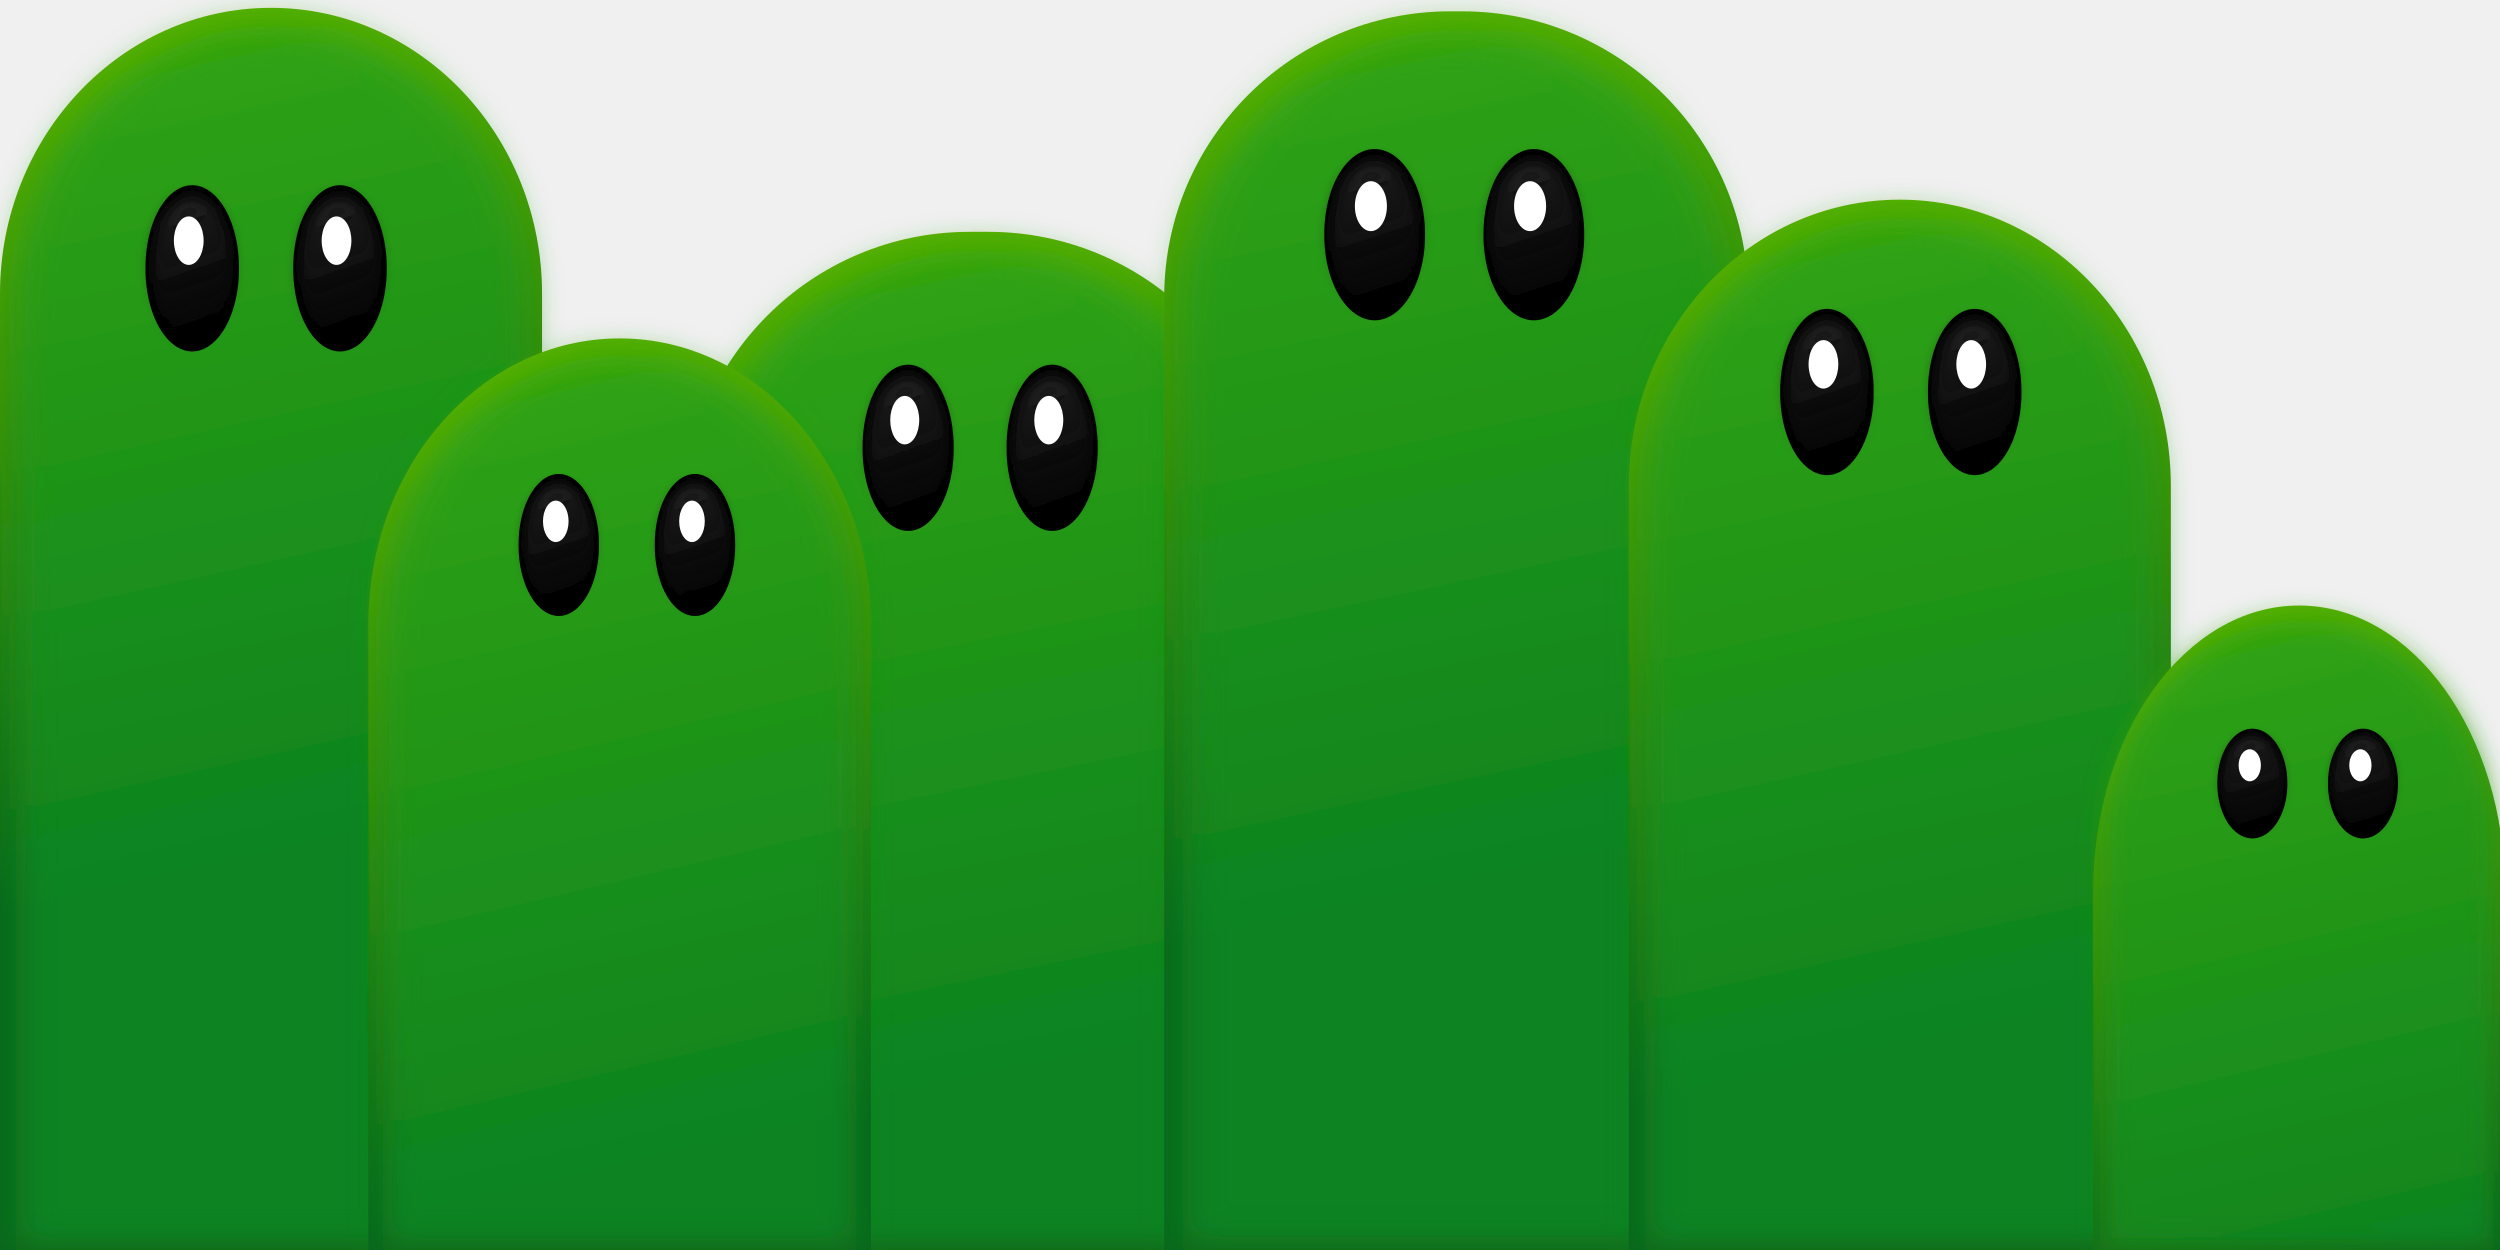
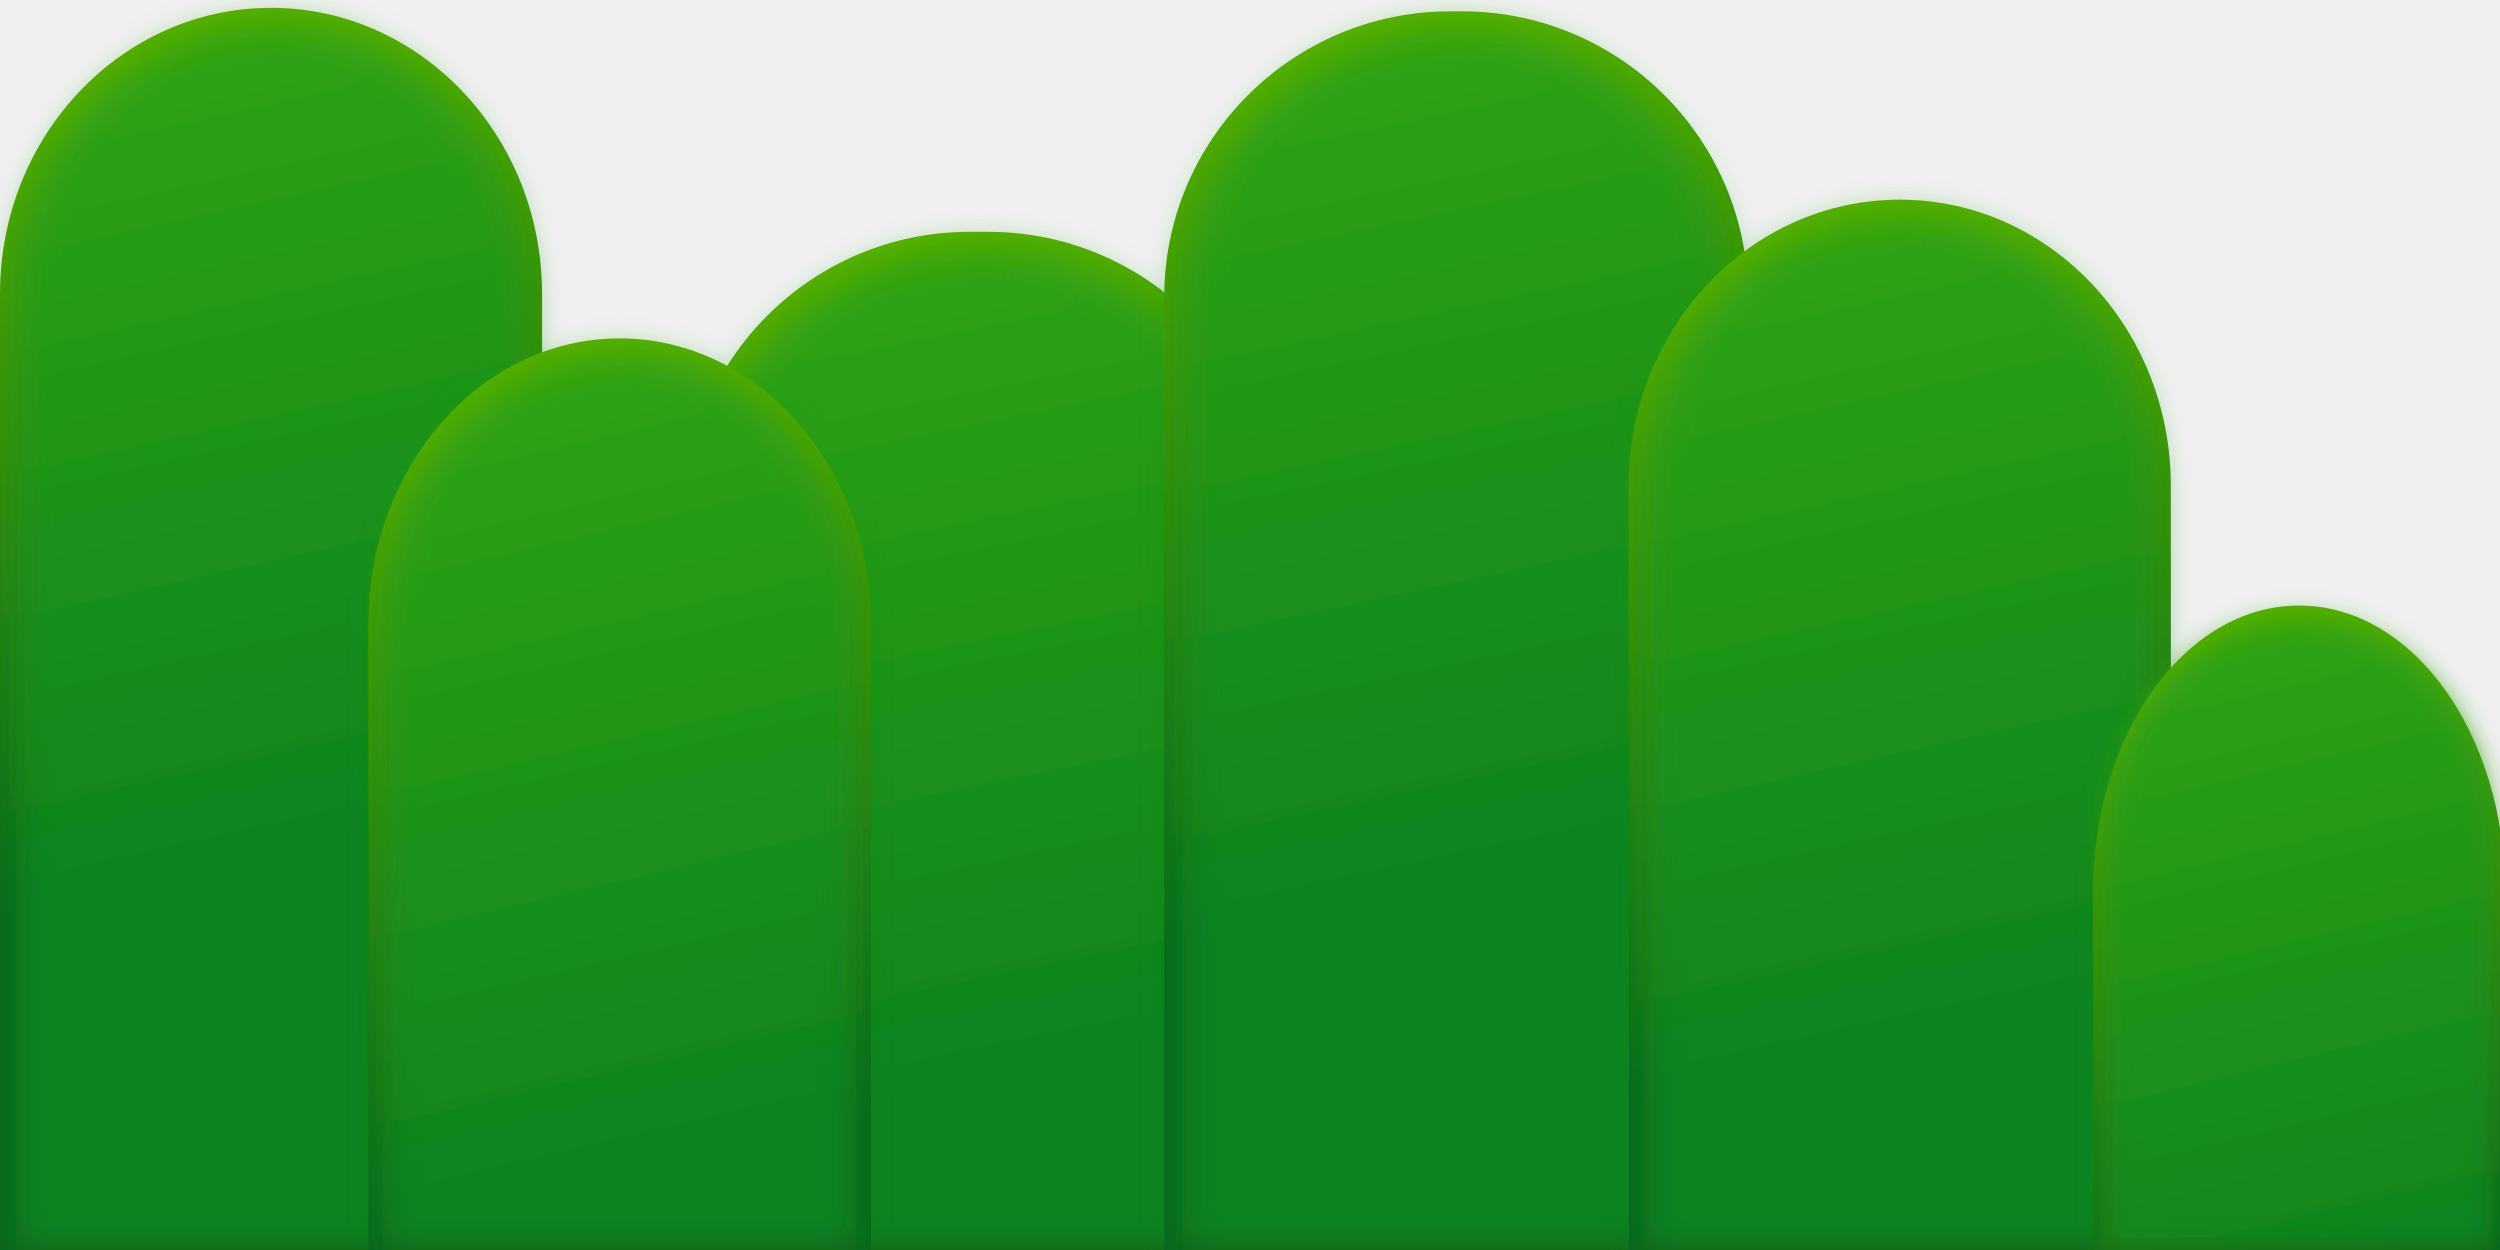
<svg xmlns="http://www.w3.org/2000/svg" xmlns:xlink="http://www.w3.org/1999/xlink" width="512" height="256" id="svg2" version="1.0">
  <defs id="defs4">
    <linearGradient id="linearGradient3953">
      <stop style="stop-color:#1a1a1a;stop-opacity:1;" offset="0" id="stop3955" />
      <stop style="stop-color:#1a1a1a;stop-opacity:0;" offset="1" id="stop3957" />
    </linearGradient>
    <linearGradient id="linearGradient3746">
      <stop id="stop3748" offset="0" style="stop-color:#0d8321;stop-opacity:1;" />
      <stop id="stop3750" offset="1" style="stop-color:#32a510;stop-opacity:1" />
    </linearGradient>
    <linearGradient id="linearGradient3370">
      <stop style="stop-color:#0a6619;stop-opacity:1;" offset="0" id="stop3372" />
      <stop style="stop-color:#5db500;stop-opacity:1;" offset="1" id="stop3374" />
    </linearGradient>
    <linearGradient xlink:href="#linearGradient3370" id="linearGradient3734" gradientUnits="userSpaceOnUse" x1="186.645" y1="192.615" x2="144.952" y2="0.233" />
    <linearGradient xlink:href="#linearGradient3746" id="linearGradient3760" gradientUnits="userSpaceOnUse" x1="186.645" y1="192.615" x2="144.952" y2="0.233" />
    <filter id="filter3766">
      <feGaussianBlur stdDeviation="3.949" id="feGaussianBlur3768" />
    </filter>
    <linearGradient xlink:href="#linearGradient3370" id="linearGradient3810" gradientUnits="userSpaceOnUse" x1="186.645" y1="192.615" x2="144.952" y2="0.233" />
    <linearGradient xlink:href="#linearGradient3746" id="linearGradient3812" gradientUnits="userSpaceOnUse" x1="186.645" y1="192.615" x2="144.952" y2="0.233" />
    <linearGradient xlink:href="#linearGradient3370" id="linearGradient3848" gradientUnits="userSpaceOnUse" x1="186.645" y1="192.615" x2="144.952" y2="0.233" />
    <linearGradient xlink:href="#linearGradient3746" id="linearGradient3850" gradientUnits="userSpaceOnUse" x1="186.645" y1="192.615" x2="144.952" y2="0.233" />
    <linearGradient xlink:href="#linearGradient3370" id="linearGradient3884" gradientUnits="userSpaceOnUse" x1="186.645" y1="192.615" x2="144.952" y2="0.233" />
    <linearGradient xlink:href="#linearGradient3746" id="linearGradient3886" gradientUnits="userSpaceOnUse" x1="186.645" y1="192.615" x2="144.952" y2="0.233" />
    <linearGradient xlink:href="#linearGradient3370" id="linearGradient3920" gradientUnits="userSpaceOnUse" x1="186.645" y1="192.615" x2="144.952" y2="0.233" />
    <linearGradient xlink:href="#linearGradient3746" id="linearGradient3922" gradientUnits="userSpaceOnUse" x1="186.645" y1="192.615" x2="144.952" y2="0.233" />
    <filter id="filter4049" x="-0.201" width="1.403" y="-0.112" height="1.224">
      <feGaussianBlur stdDeviation="1.696" id="feGaussianBlur4051" />
    </filter>
    <linearGradient xlink:href="#linearGradient3953" id="linearGradient4067" gradientUnits="userSpaceOnUse" x1="62.905" y1="135.912" x2="74.967" y2="170.5" />
    <linearGradient xlink:href="#linearGradient3370" id="linearGradient4107" gradientUnits="userSpaceOnUse" x1="186.645" y1="192.615" x2="144.952" y2="0.233" />
    <linearGradient xlink:href="#linearGradient3746" id="linearGradient4109" gradientUnits="userSpaceOnUse" x1="186.645" y1="192.615" x2="144.952" y2="0.233" />
+     <linearGradient xlink:href="#linearGradient3953" id="linearGradient3049" gradientUnits="userSpaceOnUse" x1="62.905" y1="135.912" x2="74.967" y2="170.5" />
+     <linearGradient xlink:href="#linearGradient3953" id="linearGradient3059" gradientUnits="userSpaceOnUse" x1="62.905" y1="135.912" x2="74.967" y2="170.5" />
+     <linearGradient xlink:href="#linearGradient3953" id="linearGradient3069" gradientUnits="userSpaceOnUse" x1="62.905" y1="135.912" x2="74.967" y2="170.5" />
+     <linearGradient xlink:href="#linearGradient3953" id="linearGradient3079" gradientUnits="userSpaceOnUse" x1="62.905" y1="135.912" x2="74.967" y2="170.5" />
+     <linearGradient xlink:href="#linearGradient3953" id="linearGradient3089" gradientUnits="userSpaceOnUse" x1="62.905" y1="135.912" x2="74.967" y2="170.5" />
+     <linearGradient xlink:href="#linearGradient3953" id="linearGradient3099" gradientUnits="userSpaceOnUse" x1="62.905" y1="135.912" x2="74.967" y2="170.5" />
+     <linearGradient xlink:href="#linearGradient3953" id="linearGradient3109" gradientUnits="userSpaceOnUse" x1="62.905" y1="135.912" x2="74.967" y2="170.5" />
+     <linearGradient xlink:href="#linearGradient3953" id="linearGradient3119" gradientUnits="userSpaceOnUse" x1="62.905" y1="135.912" x2="74.967" y2="170.5" />
+     <linearGradient xlink:href="#linearGradient3953" id="linearGradient3129" gradientUnits="userSpaceOnUse" x1="62.905" y1="135.912" x2="74.967" y2="170.5" />
+     <linearGradient xlink:href="#linearGradient3953" id="linearGradient3139" gradientUnits="userSpaceOnUse" x1="62.905" y1="135.912" x2="74.967" y2="170.5" />
  </defs>
  <g id="layer1">
    <g id="g3199" transform="matrix(0.9473909,0,0,0.9267612,-117.7315,-2.874265)">
      <rect rx="61.842" ry="63.219" y="4.834" x="124.269" height="406.081" width="117.178" id="rect1307" style="fill:url(#linearGradient3734);fill-opacity:1;stroke:none;stroke-width:0.012;stroke-miterlimit:4;stroke-dasharray:none;stroke-opacity:0.492" />
      <path xlink:href="#rect1307" style="fill:url(#linearGradient3760);fill-opacity:1;stroke:none;stroke-width:0.012;stroke-miterlimit:4;stroke-dasharray:none;stroke-opacity:0.492;filter:url(#filter3766)" id="path3730" d="M 182.844,4.844 C 150.386,4.844 124.281,33.039 124.281,68.062 L 124.281,347.688 C 124.281,382.711 150.386,410.906 182.844,410.906 C 215.302,410.906 241.438,382.711 241.438,347.688 L 241.438,68.062 C 241.438,33.039 215.302,4.844 182.844,4.844 z" transform="matrix(0.9362925,0,0,0.9792409,11.64951,4.315306)" />
-       <g transform="translate(74.74439,-98.57833)" id="g2198">
-         <path style="opacity:1;fill:#000000;fill-opacity:1;stroke:#000000;stroke-width:0.012;stroke-miterlimit:4;stroke-dasharray:none;stroke-opacity:1" id="path2194" d="M 79.802,152.316 A 10.102,18.183 0 1 1 59.599,152.316 A 10.102,18.183 0 1 1 79.802,152.316 z" transform="translate(21.37781,8.66244)" />
-         <path xlink:href="#path2194" style="opacity:1;fill:url(#linearGradient4067);fill-opacity:1;stroke:#000000;stroke-width:0.012;stroke-miterlimit:4;stroke-dasharray:none;stroke-opacity:1;filter:url(#filter4049)" id="path3951" d="M 69.688,134.125 C 64.111,134.125 59.594,142.276 59.594,152.312 C 59.594,162.349 64.111,170.5 69.688,170.5 C 75.264,170.5 79.812,162.349 79.812,152.312 C 79.812,142.276 75.264,134.125 69.688,134.125 z" transform="matrix(0.8690125,0,0,0.8805842,30.51341,26.85046)" />
-         <path style="opacity:1;fill:#ffffff;fill-opacity:1;stroke:none;stroke-width:0.012;stroke-miterlimit:4;stroke-dasharray:none;stroke-opacity:1" id="path2196" d="M 67.5,143.791 A 3.214,5.357 0 1 1 61.071,143.791 A 3.214,5.357 0 1 1 67.5,143.791 z" transform="translate(26.03963,11.07143)" />
-       </g>
-       <use x="0" y="0" xlink:href="#g2198" id="use4069" transform="translate(31.94575,0)" width="512" height="256" />
    </g>
    <g id="use3217" transform="matrix(1.032731,0,0,0.9267612,11.65027,42.99808)">
      <rect rx="56.732" ry="63.219" y="4.834" x="124.269" height="406.081" width="117.178" id="rect3822" style="fill:url(#linearGradient3848);fill-opacity:1;stroke:none;stroke-width:0.012;stroke-miterlimit:4;stroke-dasharray:none;stroke-opacity:0.492" />
      <path xlink:href="#rect1307" style="fill:url(#linearGradient3850);fill-opacity:1;stroke:none;stroke-width:0.012;stroke-miterlimit:4;stroke-dasharray:none;stroke-opacity:0.492;filter:url(#filter3766)" id="path3824" d="M 182.844,4.844 C 150.386,4.844 124.281,33.039 124.281,68.062 L 124.281,347.688 C 124.281,382.711 150.386,410.906 182.844,410.906 C 215.302,410.906 241.438,382.711 241.438,347.688 L 241.438,68.062 C 241.438,33.039 215.302,4.844 182.844,4.844 z" transform="matrix(0.9362925,0,0,0.9792409,11.64951,4.315306)" />
-       <use transform="matrix(0.8941421,0,0,1,20.54,-9.834294)" x="0" y="0" xlink:href="#g2198" id="use4077" width="512" height="256" />
-       <use transform="matrix(0.8941421,0,0,1,20.54,-9.834294)" x="0" y="0" xlink:href="#use4069" id="use4079" width="512" height="256" />
    </g>
    <g transform="matrix(0.8784254,0,0,0.9068607,-33.72618,64.92212)" id="use3215">
      <rect style="fill:url(#linearGradient3810);fill-opacity:1;stroke:none;stroke-width:0.012;stroke-miterlimit:4;stroke-dasharray:none;stroke-opacity:0.492" id="rect3784" width="117.178" height="406.081" x="124.269" y="4.834" ry="64.606" rx="66.698" />
      <path transform="matrix(0.9362925,0,0,0.9792409,11.64951,4.315306)" d="M 182.844,4.844 C 150.386,4.844 124.281,33.039 124.281,68.062 L 124.281,347.688 C 124.281,382.711 150.386,410.906 182.844,410.906 C 215.302,410.906 241.438,382.711 241.438,347.688 L 241.438,68.062 C 241.438,33.039 215.302,4.844 182.844,4.844 z" id="path3786" style="fill:url(#linearGradient3812);fill-opacity:1;stroke:none;stroke-width:0.012;stroke-miterlimit:4;stroke-dasharray:none;stroke-opacity:0.492;filter:url(#filter3766)" xlink:href="#rect1307" />
-       <use transform="matrix(0.9278941,0,0,0.8733054,14.80328,-3.009166)" x="0" y="0" xlink:href="#g2198" id="use4071" width="512" height="256" />
-       <use transform="matrix(0.9278941,0,0,0.8733054,16.91434,-3.009166)" x="0" y="0" xlink:href="#use4069" id="use4073" width="512" height="256" />
    </g>
    <g transform="matrix(1.02054,0,0,0.9549047,111.6069,-2.296025)" id="use3778">
      <rect style="fill:url(#linearGradient3884);fill-opacity:1;stroke:none;stroke-width:0.012;stroke-miterlimit:4;stroke-dasharray:none;stroke-opacity:0.492" id="rect3858" width="117.178" height="406.081" x="124.269" y="4.834" ry="61.356" rx="57.41" />
      <path transform="matrix(0.9362925,0,0,0.9792409,11.64951,4.315306)" d="M 182.844,4.844 C 150.386,4.844 124.281,33.039 124.281,68.062 L 124.281,347.688 C 124.281,382.711 150.386,410.906 182.844,410.906 C 215.302,410.906 241.438,382.711 241.438,347.688 L 241.438,68.062 C 241.438,33.039 215.302,4.844 182.844,4.844 z" id="path3860" style="fill:url(#linearGradient3886);fill-opacity:1;stroke:none;stroke-width:0.012;stroke-miterlimit:4;stroke-dasharray:none;stroke-opacity:0.492;filter:url(#filter3766)" xlink:href="#rect1307" />
-       <use transform="translate(0.6785213,-9.663745)" x="0" y="0" xlink:href="#g2198" id="use4083" width="512" height="256" />
-       <use transform="translate(0.6785213,-9.663745)" x="0" y="0" xlink:href="#use4069" id="use4085" width="512" height="256" />
    </g>
    <g transform="matrix(0.9473909,0,0,0.9267612,215.84,36.41145)" id="use3780">
      <rect style="fill:url(#linearGradient3920);fill-opacity:1;stroke:none;stroke-width:0.012;stroke-miterlimit:4;stroke-dasharray:none;stroke-opacity:0.492" id="rect3894" width="117.178" height="406.081" x="124.269" y="4.834" ry="63.219" rx="61.842" />
      <path transform="matrix(0.9362925,0,0,0.9792409,11.64951,4.315306)" d="M 182.844,4.844 C 150.386,4.844 124.281,33.039 124.281,68.062 L 124.281,347.688 C 124.281,382.711 150.386,410.906 182.844,410.906 C 215.302,410.906 241.438,382.711 241.438,347.688 L 241.438,68.062 C 241.438,33.039 215.302,4.844 182.844,4.844 z" id="path3896" style="fill:url(#linearGradient3922);fill-opacity:1;stroke:none;stroke-width:0.012;stroke-miterlimit:4;stroke-dasharray:none;stroke-opacity:0.492;filter:url(#filter3766)" xlink:href="#rect1307" />
-       <use transform="translate(1.281674,-15.05888)" x="0" y="0" xlink:href="#g2198" id="use4091" width="512" height="256" />
-       <use transform="translate(1.281674,-15.05888)" x="0" y="0" xlink:href="#use4069" id="use4093" width="512" height="256" />
    </g>
    <g transform="matrix(0.7199359,0,0,0.759107,339.2111,120.3437)" id="g4097">
      <rect style="fill:url(#linearGradient4107);fill-opacity:1;stroke:none;stroke-width:0.012;stroke-miterlimit:4;stroke-dasharray:none;stroke-opacity:0.492" id="rect4099" width="117.178" height="406.081" x="124.269" y="4.834" ry="77.181" rx="81.381" />
      <path transform="matrix(0.9362925,0,0,0.9792409,11.64951,4.315306)" d="M 182.844,4.844 C 150.386,4.844 124.281,33.039 124.281,68.062 L 124.281,347.688 C 124.281,382.711 150.386,410.906 182.844,410.906 C 215.302,410.906 241.438,382.711 241.438,347.688 L 241.438,68.062 C 241.438,33.039 215.302,4.844 182.844,4.844 z" id="path4101" style="fill:url(#linearGradient4109);fill-opacity:1;stroke:none;stroke-width:0.012;stroke-miterlimit:4;stroke-dasharray:none;stroke-opacity:0.492;filter:url(#filter3766)" xlink:href="#rect1307" />
-       <use transform="matrix(0.98519,0,0,0.806153,6.194222,2.561565)" x="0" y="0" xlink:href="#g2198" id="use4111" width="512" height="256" />
-       <use transform="matrix(0.98519,0,0,0.806153,6.194222,2.561565)" x="0" y="0" xlink:href="#use4069" id="use4113" width="512" height="256" />
    </g>
  </g>
</svg>
